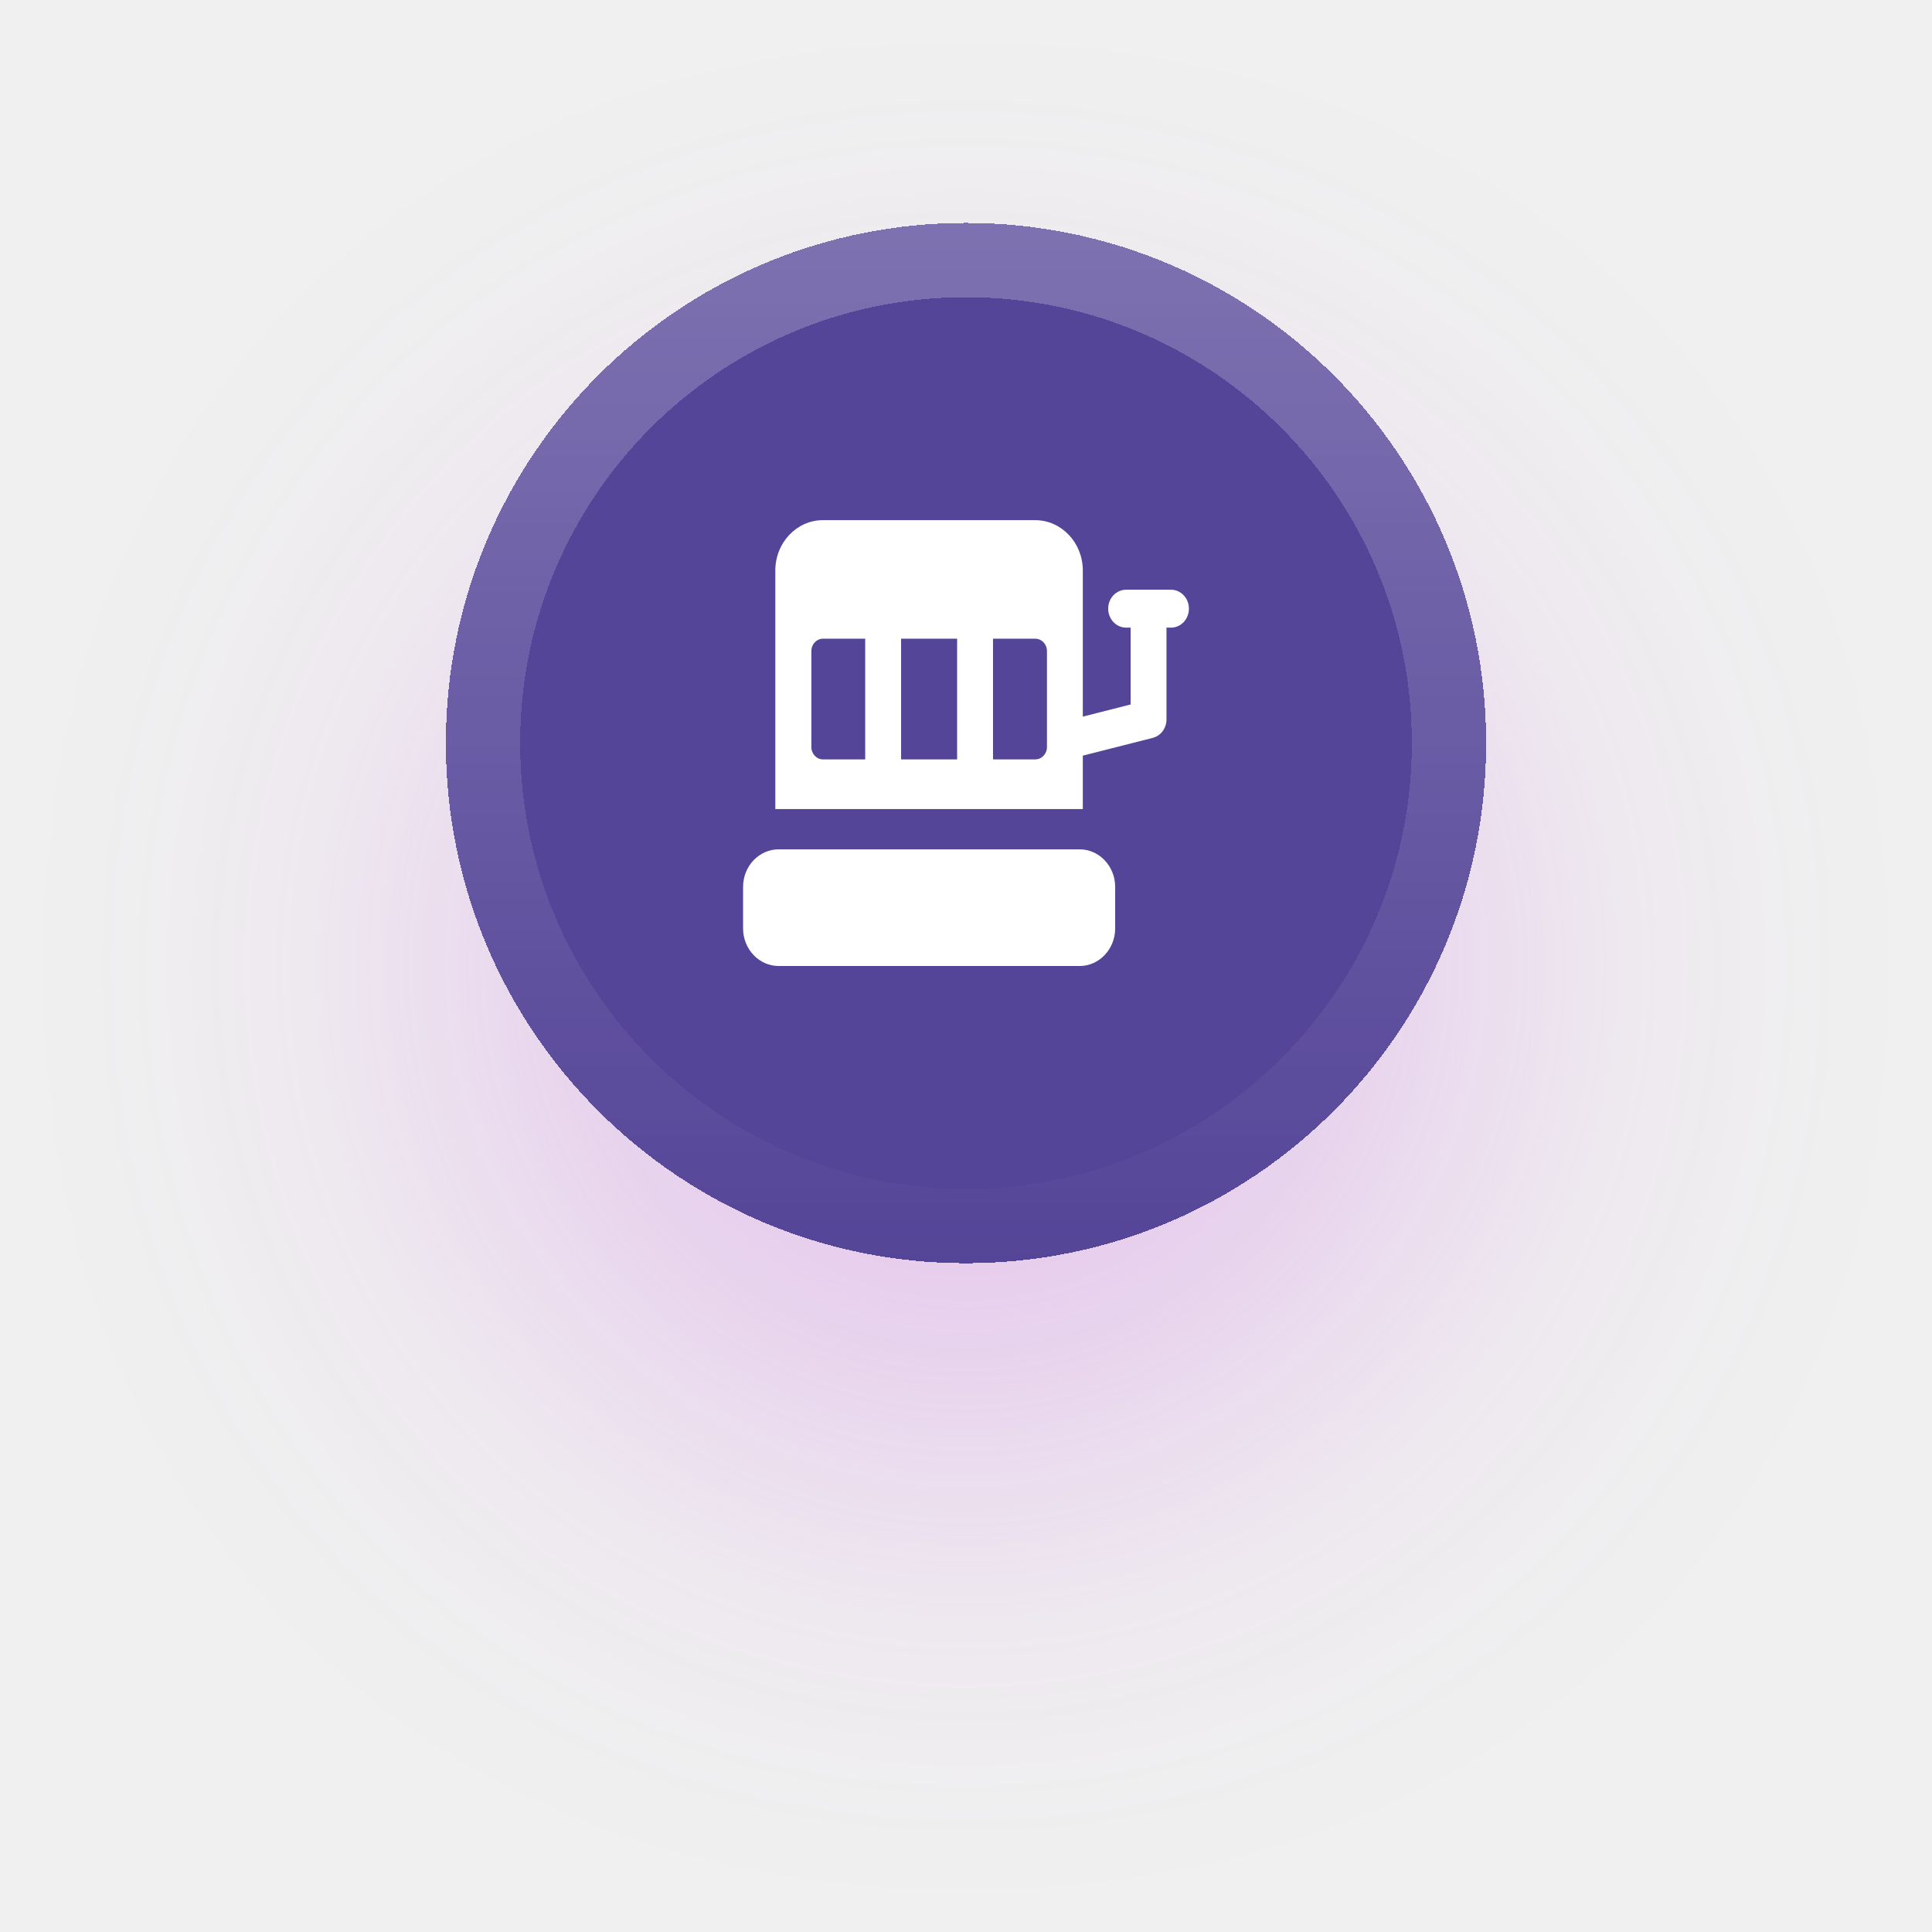
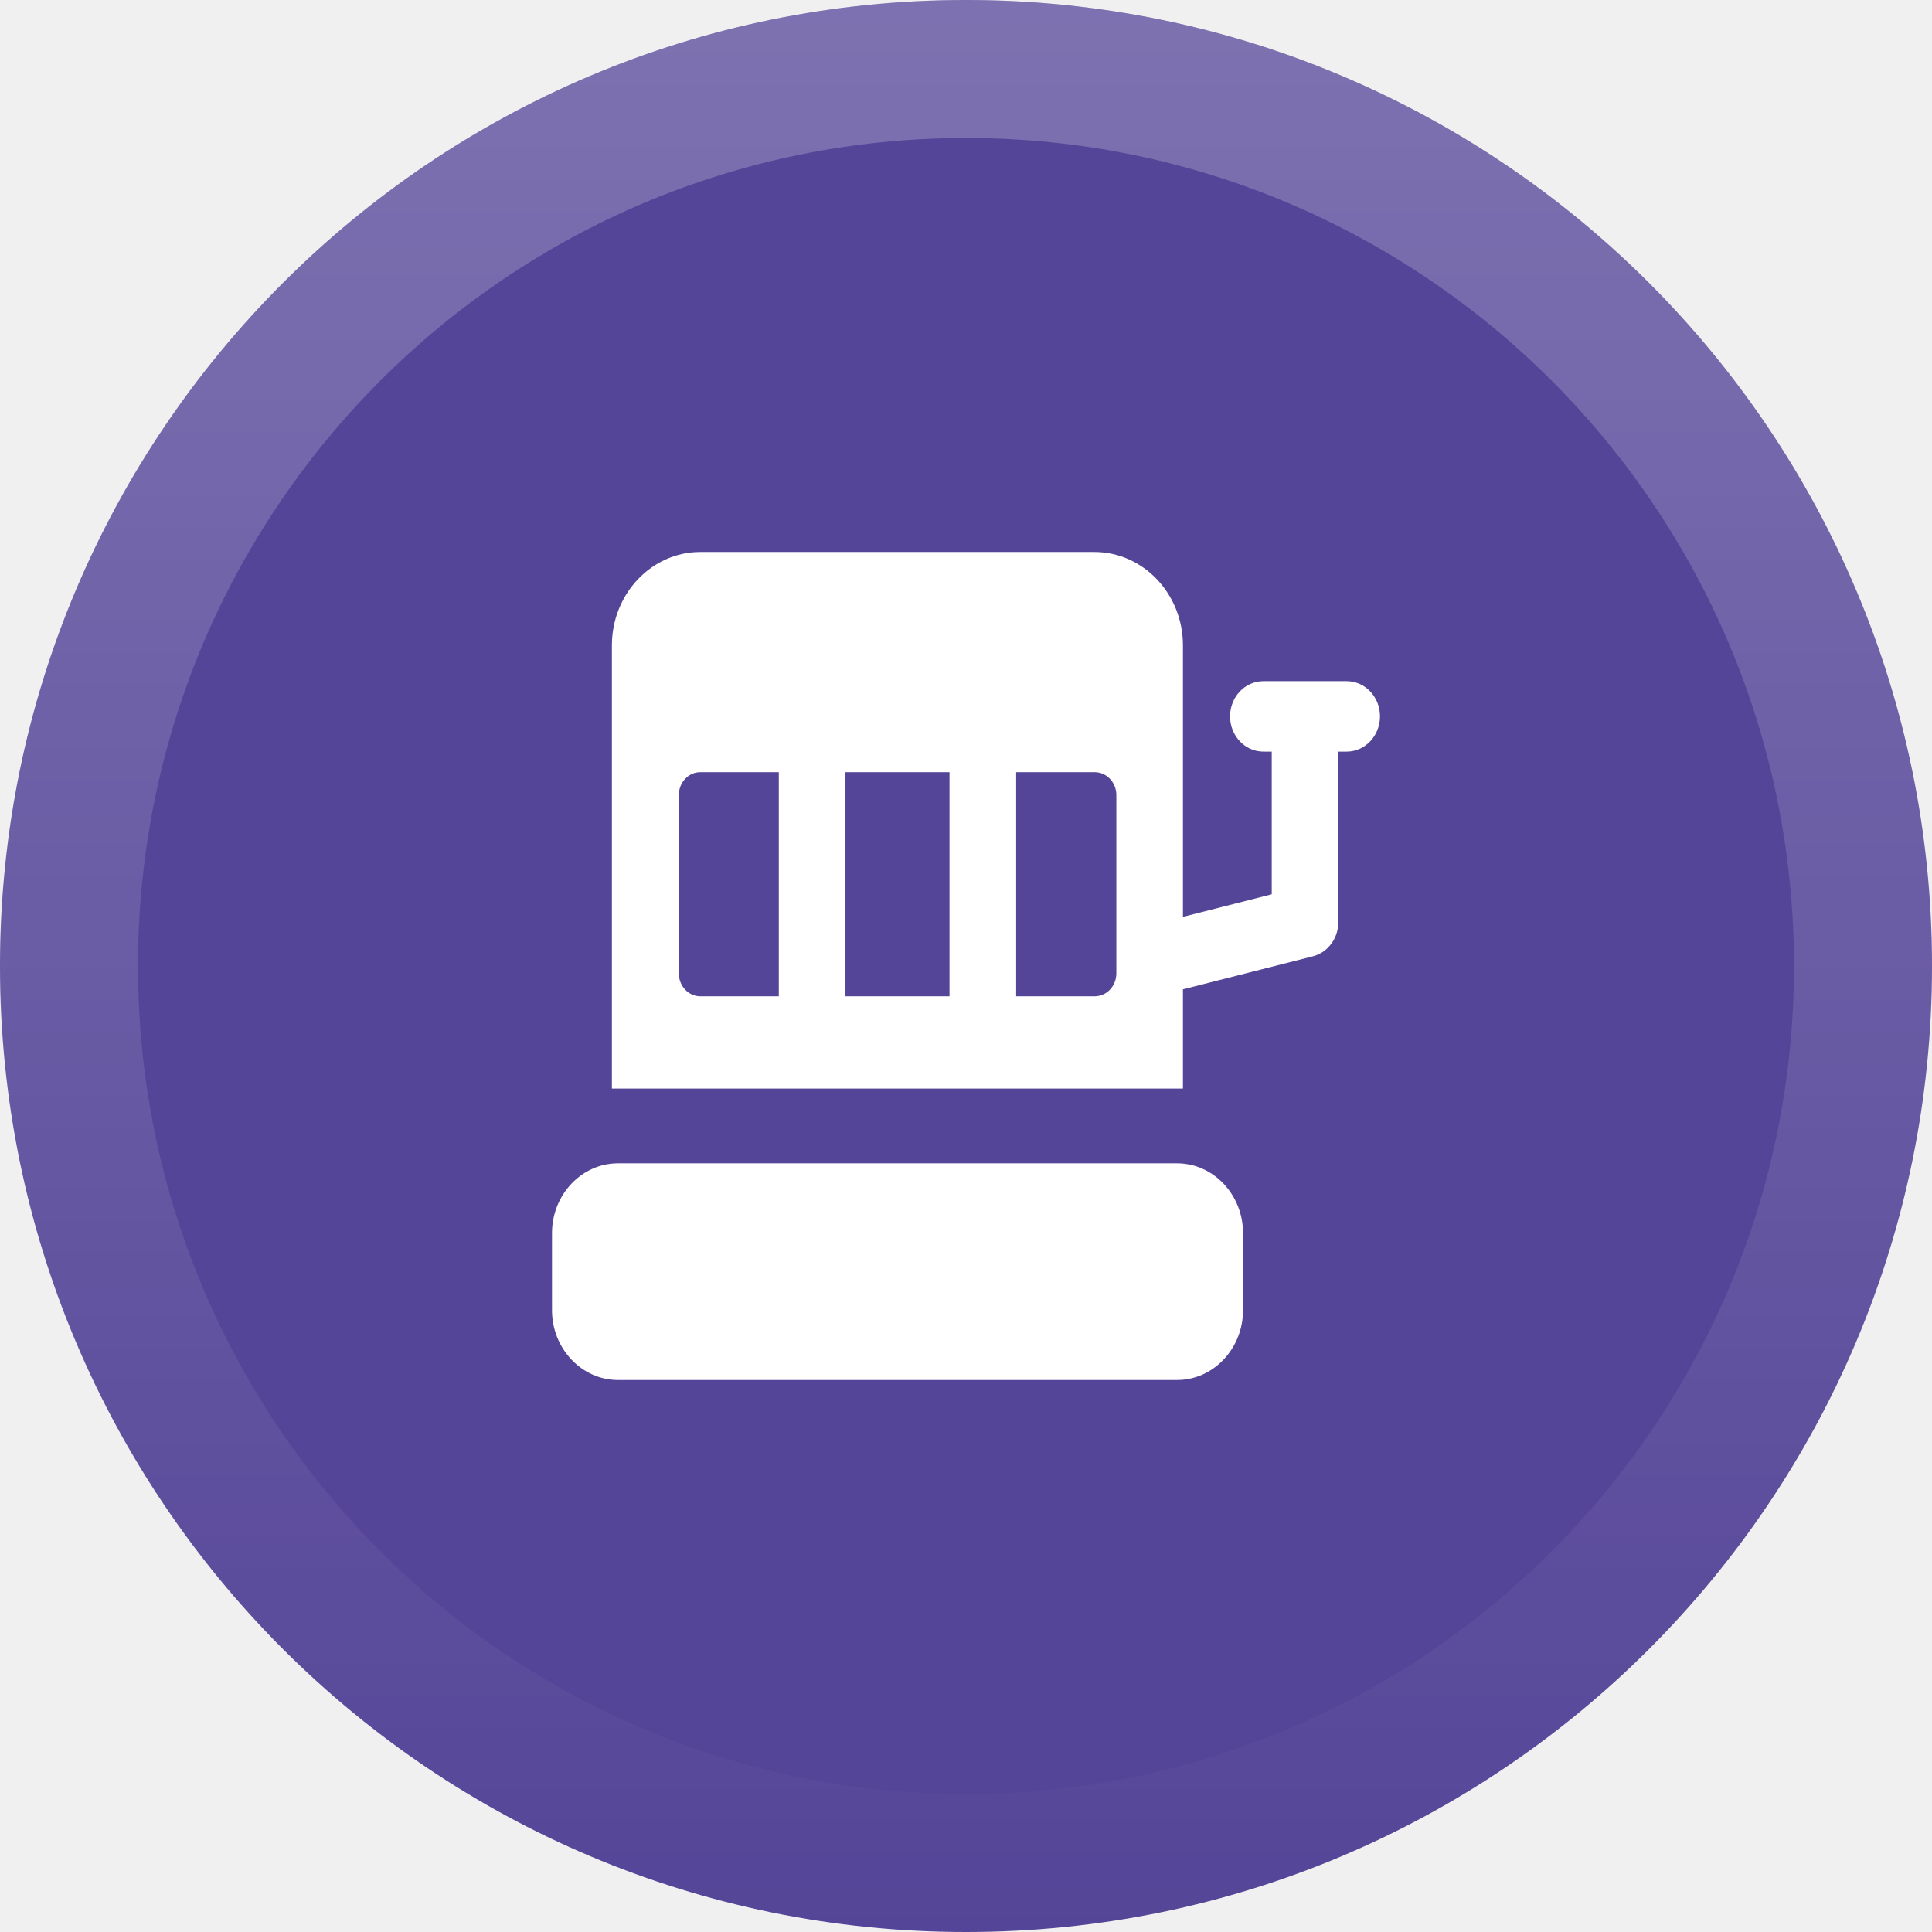
- <svg xmlns="http://www.w3.org/2000/svg" width="52" height="52" viewBox="0 0 52 52" fill="none">
-   <g filter="url(#filter0_d_2409_4803)">
-     <rect x="12" y="6" width="28" height="28" rx="14" fill="#554598" shape-rendering="crispEdges" />
-     <rect x="13" y="7" width="26" height="26" rx="13" stroke="url(#paint0_linear_2409_4803)" stroke-opacity="0.24" stroke-width="2" shape-rendering="crispEdges" />
-     <path d="M29.059 26C29.585 26 30.015 25.545 30.015 24.989V23.871C30.015 23.314 29.585 22.86 29.059 22.86H20.956C20.43 22.86 20 23.314 20 23.871V24.989C20 25.545 20.43 26 20.956 26H29.059Z" fill="white" />
-     <path d="M31.517 15.872H30.31C30.043 15.872 29.827 16.1 29.827 16.382C29.827 16.664 30.043 16.893 30.31 16.893H30.431V18.961L29.144 19.288V15.353C29.144 14.608 28.57 14 27.86 14H22.148C21.442 14 20.868 14.608 20.868 15.353V21.776H29.144V20.338L31.026 19.86C31.243 19.805 31.396 19.6 31.396 19.364V16.893H31.517C31.784 16.893 32 16.664 32 16.382C32 16.1 31.784 15.872 31.517 15.872ZM25.761 17.191V20.439H24.253V17.191H25.761ZM21.838 20.107V17.523C21.838 17.339 21.979 17.191 22.148 17.191H23.287V20.439H22.148C21.979 20.439 21.838 20.291 21.838 20.107ZM28.179 20.107C28.179 20.291 28.038 20.439 27.865 20.439H26.727V17.191H27.865C28.038 17.191 28.179 17.339 28.179 17.523V20.107Z" fill="white" />
-   </g>
+ <svg xmlns="http://www.w3.org/2000/svg" width="28" height="28" viewBox="0 0 28 28" fill="none">
+   <rect width="28" height="28" rx="14" fill="#554598" />
+   <rect x="1" y="1" width="26" height="26" rx="13" stroke="url(#paint0_linear_2409_4803)" stroke-opacity="0.24" stroke-width="2" />
+   <path d="M17.059 20C17.585 20 18.015 19.545 18.015 18.989V17.871C18.015 17.314 17.585 16.86 17.059 16.86H8.956C8.43 16.86 8 17.314 8 17.871V18.989C8 19.545 8.43 20 8.956 20H17.059Z" fill="white" />
+   <path d="M19.517 9.872H18.31C18.043 9.872 17.827 10.1 17.827 10.382C17.827 10.664 18.043 10.893 18.31 10.893H18.431V12.961L17.144 13.288V9.353C17.144 8.608 16.57 8 15.86 8H10.148C9.443 8 8.868 8.608 8.868 9.353V15.776H17.144V14.338L19.026 13.86C19.243 13.805 19.396 13.6 19.396 13.364V10.893H19.517C19.784 10.893 20 10.664 20 10.382C20 10.1 19.784 9.872 19.517 9.872ZM13.761 11.191V14.439H12.253V11.191H13.761ZM9.838 14.107V11.523C9.838 11.339 9.979 11.191 10.148 11.191H11.287V14.439H10.148C9.979 14.439 9.838 14.291 9.838 14.107ZM16.179 14.107C16.179 14.291 16.038 14.439 15.865 14.439H14.727V11.191H15.865C16.038 11.191 16.179 11.339 16.179 11.523V14.107Z" fill="white" />
  <defs>
-     <filter id="filter0_d_2409_4803" x="0" y="0" width="52" height="52" filterUnits="userSpaceOnUse" color-interpolation-filters="sRGB">
-       <feFlood flood-opacity="0" result="BackgroundImageFix" />
-       <feColorMatrix in="SourceAlpha" type="matrix" values="0 0 0 0 0 0 0 0 0 0 0 0 0 0 0 0 0 0 127 0" result="hardAlpha" />
-       <feOffset dy="6" />
-       <feGaussianBlur stdDeviation="6" />
-       <feComposite in2="hardAlpha" operator="out" />
-       <feColorMatrix type="matrix" values="0 0 0 0 0.75 0 0 0 0 0.252 0 0 0 0 0.875 0 0 0 0.24 0" />
-       <feBlend mode="normal" in2="BackgroundImageFix" result="effect1_dropShadow_2409_4803" />
-       <feBlend mode="normal" in="SourceGraphic" in2="effect1_dropShadow_2409_4803" result="shape" />
-     </filter>
-     <linearGradient id="paint0_linear_2409_4803" x1="26" y1="6" x2="26" y2="34" gradientUnits="userSpaceOnUse">
+     <linearGradient id="paint0_linear_2409_4803" x1="14" y1="0" x2="14" y2="28" gradientUnits="userSpaceOnUse">
      <stop stop-color="white" />
      <stop offset="1" stop-color="white" stop-opacity="0" />
    </linearGradient>
  </defs>
</svg>
